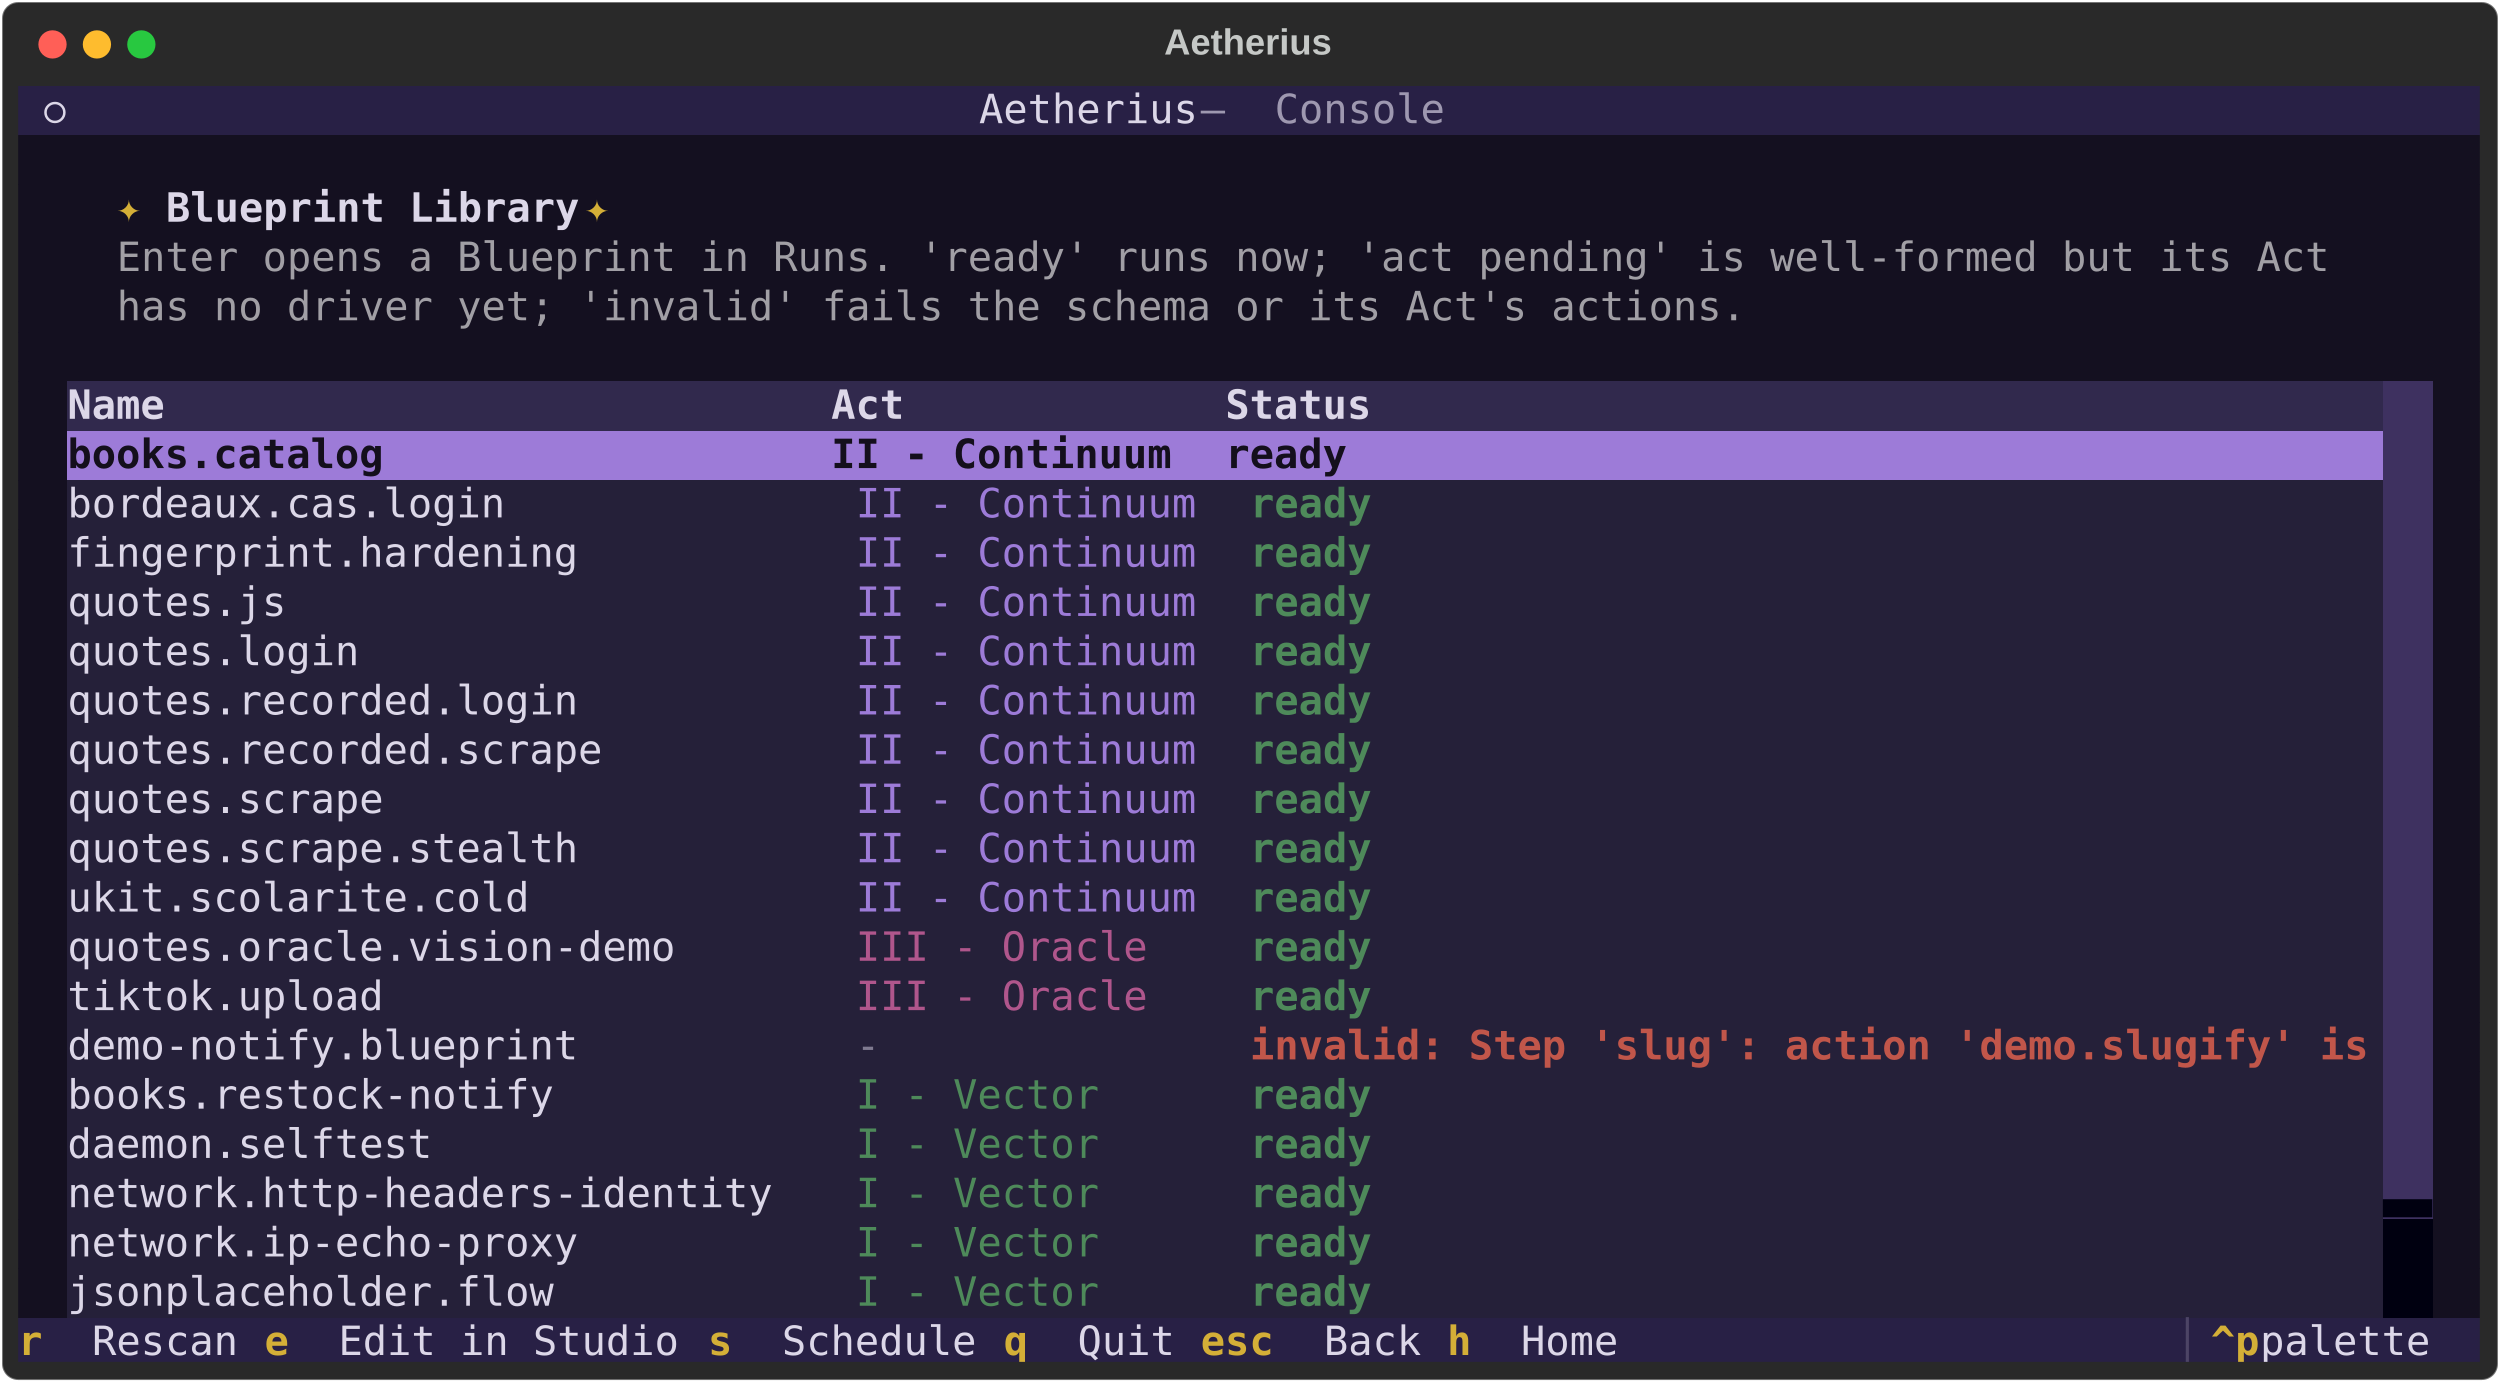
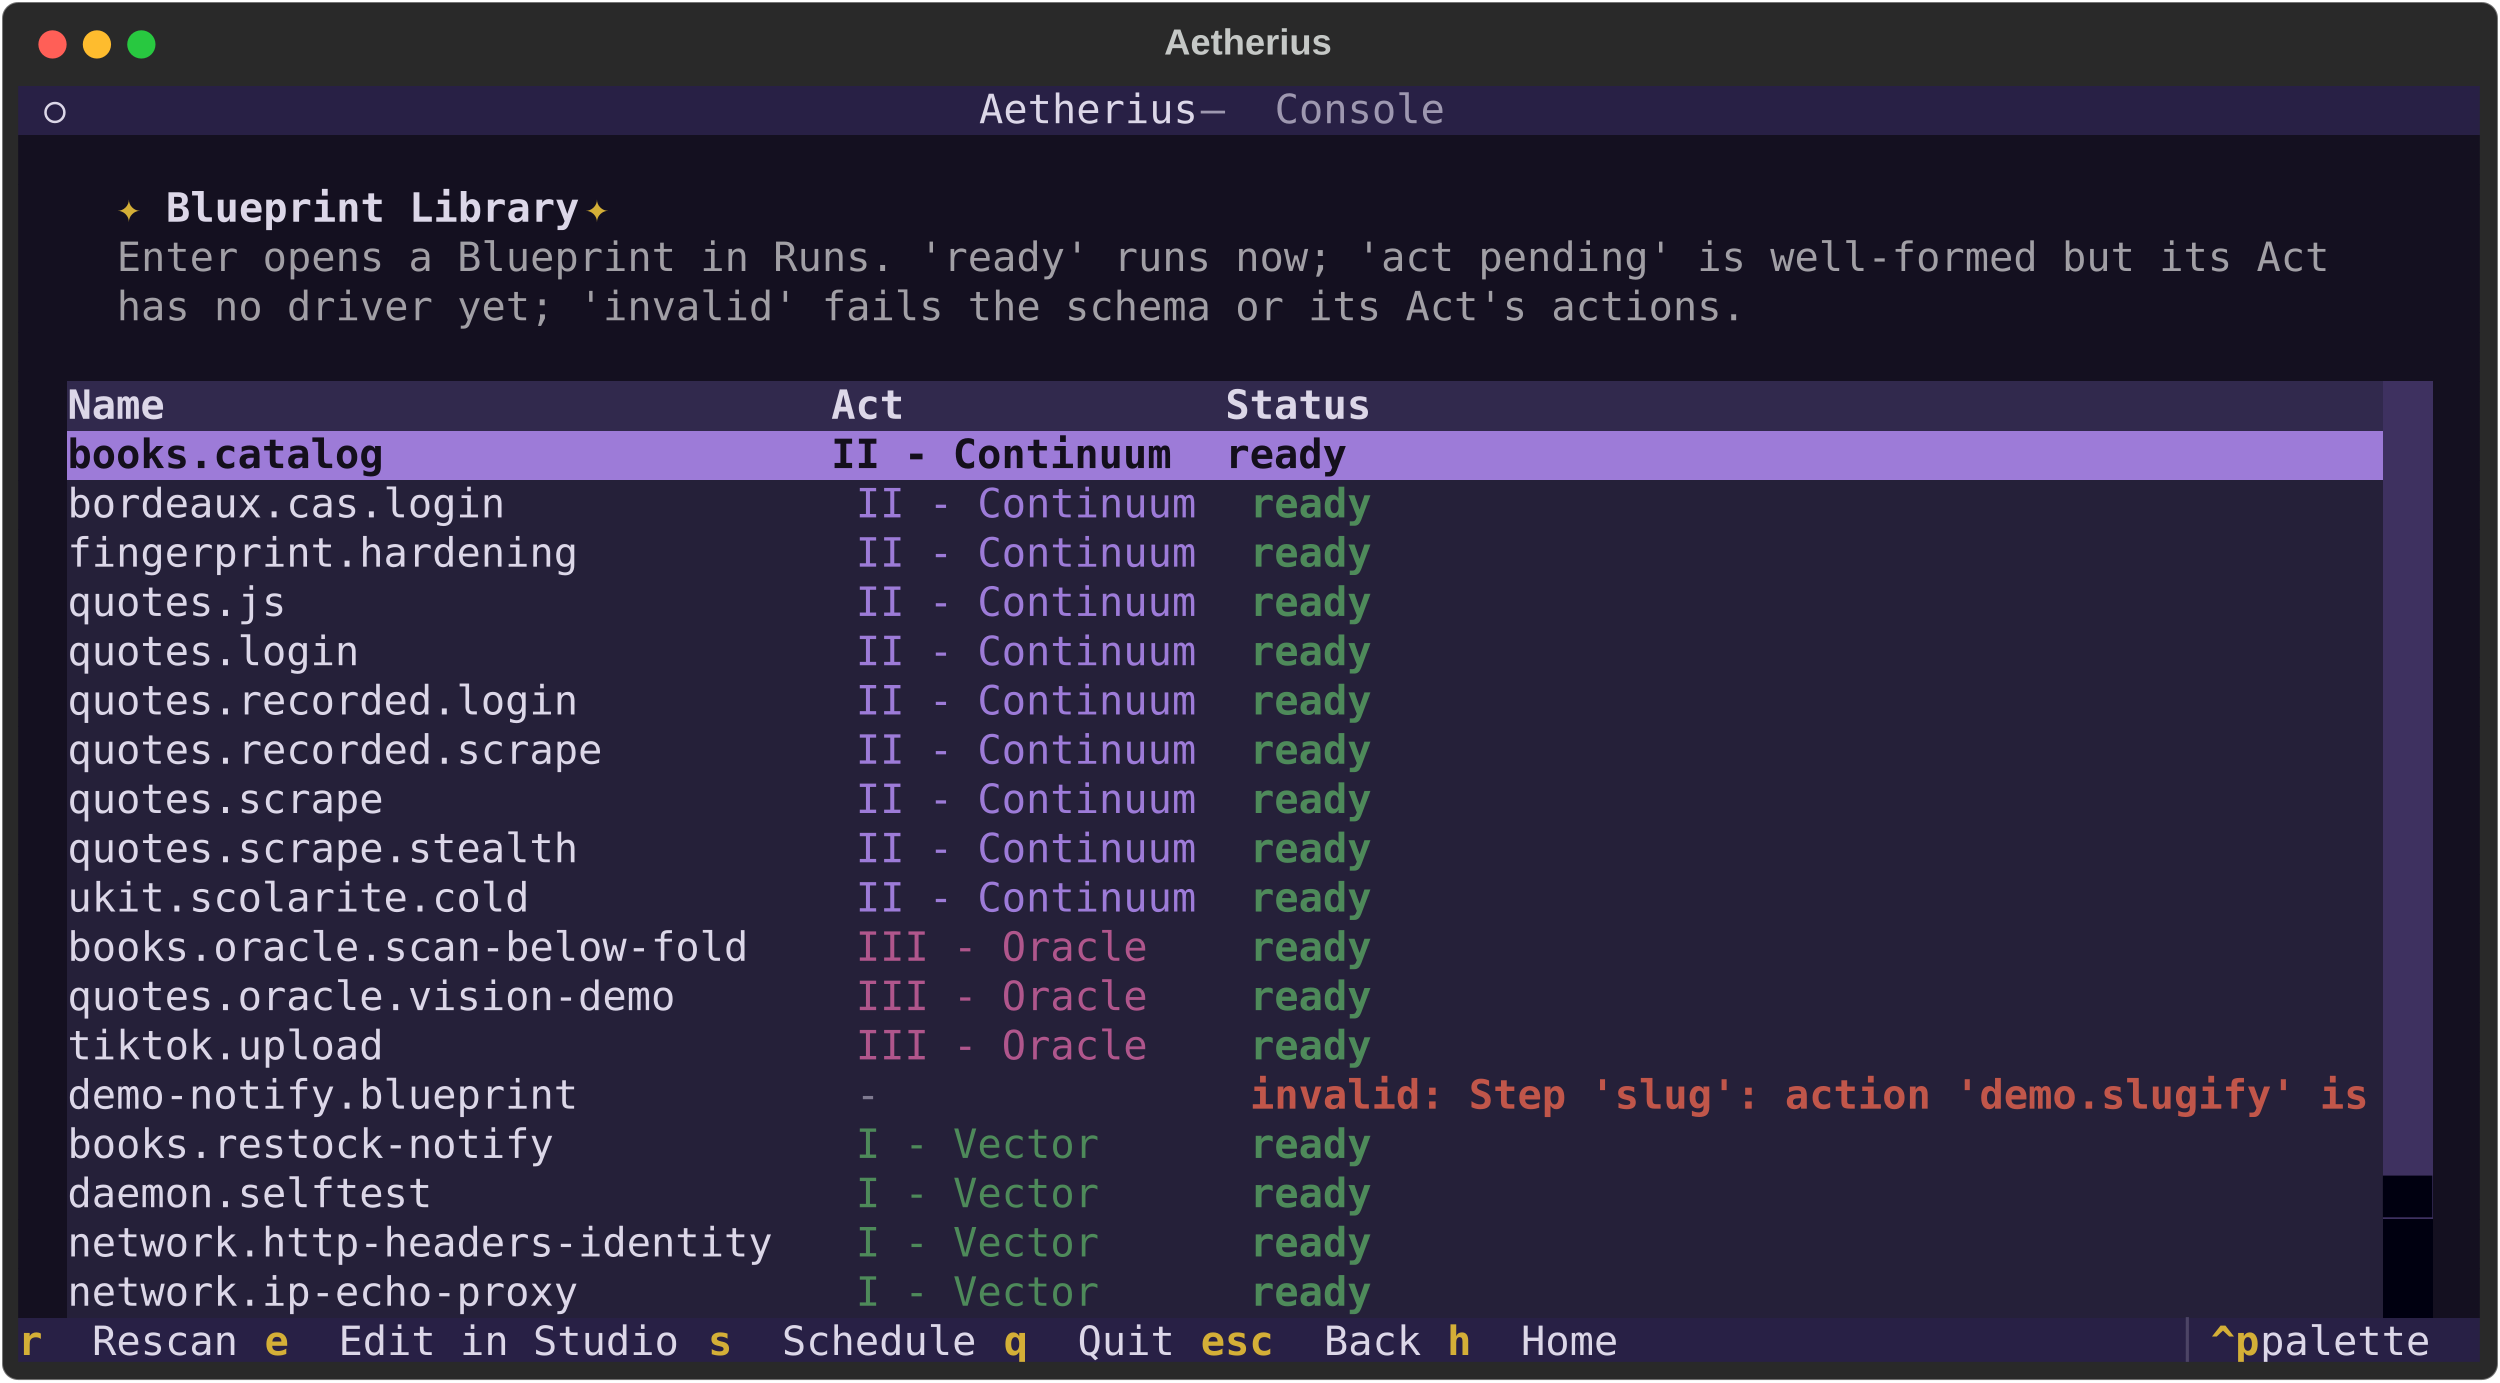
<svg xmlns="http://www.w3.org/2000/svg" class="rich-terminal" viewBox="0 0 1238 684.4">
  <style>

    
    

    .terminal-library-matrix {
        font-family: Fira Code, monospace;
        font-size: 20px;
        line-height: 24.4px;
        font-variant-east-asian: full-width;
    }

    .terminal-library-title {
        font-size: 18px;
        font-weight: bold;
        font-family: arial;
    }

    .terminal-library-r1 { fill: #c5c8c6 }
.terminal-library-r2 { fill: #dcd7e8 }
.terminal-library-r3 { fill: #9e98b0 }
.terminal-library-r4 { fill: #d4af37;font-weight: bold }
.terminal-library-r5 { fill: #dcd7e8;font-weight: bold }
.terminal-library-r6 { fill: #a19fa5 }
.terminal-library-r7 { fill: #252039 }
.terminal-library-r8 { fill: #140f1c;font-weight: bold }
.terminal-library-r9 { fill: #9d7bd8 }
.terminal-library-r10 { fill: #4e8a5a;font-weight: bold }
.terminal-library-r11 { fill: #b0568c }
.terminal-library-r12 { fill: #7f7a90 }
.terminal-library-r13 { fill: #c1564a;font-weight: bold }
.terminal-library-r14 { fill: #4e8a5a }
.terminal-library-r15 { fill: #000010 }
.terminal-library-r16 { fill: #4c4465 }
    </style>
  <defs>
    <clipPath id="terminal-library-clip-terminal">
      <rect x="0" y="0" width="1219.0" height="633.4" />
    </clipPath>
    <clipPath id="terminal-library-line-0">
      <rect x="0" y="1.5" width="1220" height="24.65" />
    </clipPath>
    <clipPath id="terminal-library-line-1">
      <rect x="0" y="25.9" width="1220" height="24.65" />
    </clipPath>
    <clipPath id="terminal-library-line-2">
      <rect x="0" y="50.3" width="1220" height="24.65" />
    </clipPath>
    <clipPath id="terminal-library-line-3">
      <rect x="0" y="74.7" width="1220" height="24.65" />
    </clipPath>
    <clipPath id="terminal-library-line-4">
      <rect x="0" y="99.1" width="1220" height="24.65" />
    </clipPath>
    <clipPath id="terminal-library-line-5">
      <rect x="0" y="123.5" width="1220" height="24.65" />
    </clipPath>
    <clipPath id="terminal-library-line-6">
      <rect x="0" y="147.9" width="1220" height="24.65" />
    </clipPath>
    <clipPath id="terminal-library-line-7">
      <rect x="0" y="172.3" width="1220" height="24.65" />
    </clipPath>
    <clipPath id="terminal-library-line-8">
      <rect x="0" y="196.7" width="1220" height="24.65" />
    </clipPath>
    <clipPath id="terminal-library-line-9">
      <rect x="0" y="221.1" width="1220" height="24.65" />
    </clipPath>
    <clipPath id="terminal-library-line-10">
      <rect x="0" y="245.5" width="1220" height="24.65" />
    </clipPath>
    <clipPath id="terminal-library-line-11">
      <rect x="0" y="269.9" width="1220" height="24.65" />
    </clipPath>
    <clipPath id="terminal-library-line-12">
      <rect x="0" y="294.3" width="1220" height="24.65" />
    </clipPath>
    <clipPath id="terminal-library-line-13">
      <rect x="0" y="318.7" width="1220" height="24.65" />
    </clipPath>
    <clipPath id="terminal-library-line-14">
      <rect x="0" y="343.1" width="1220" height="24.65" />
    </clipPath>
    <clipPath id="terminal-library-line-15">
      <rect x="0" y="367.5" width="1220" height="24.65" />
    </clipPath>
    <clipPath id="terminal-library-line-16">
      <rect x="0" y="391.9" width="1220" height="24.65" />
    </clipPath>
    <clipPath id="terminal-library-line-17">
      <rect x="0" y="416.3" width="1220" height="24.65" />
    </clipPath>
    <clipPath id="terminal-library-line-18">
      <rect x="0" y="440.7" width="1220" height="24.65" />
    </clipPath>
    <clipPath id="terminal-library-line-19">
      <rect x="0" y="465.1" width="1220" height="24.65" />
    </clipPath>
    <clipPath id="terminal-library-line-20">
      <rect x="0" y="489.5" width="1220" height="24.65" />
    </clipPath>
    <clipPath id="terminal-library-line-21">
      <rect x="0" y="513.9" width="1220" height="24.65" />
    </clipPath>
    <clipPath id="terminal-library-line-22">
      <rect x="0" y="538.3" width="1220" height="24.65" />
    </clipPath>
    <clipPath id="terminal-library-line-23">
      <rect x="0" y="562.7" width="1220" height="24.65" />
    </clipPath>
    <clipPath id="terminal-library-line-24">
      <rect x="0" y="587.1" width="1220" height="24.65" />
    </clipPath>
  </defs>
  <rect fill="#292929" stroke="rgba(255,255,255,0.35)" stroke-width="1" x="1" y="1" width="1236" height="682.4" rx="8" />
  <text class="terminal-library-title" fill="#c5c8c6" text-anchor="middle" x="618" y="27">Aetherius</text>
  <g transform="translate(26,22)">
    <circle cx="0" cy="0" r="7" fill="#ff5f57" />
    <circle cx="22" cy="0" r="7" fill="#febc2e" />
    <circle cx="44" cy="0" r="7" fill="#28c840" />
  </g>
  <g transform="translate(9, 41)" clip-path="url(#terminal-library-clip-terminal)">
    <rect fill="#282045" x="0" y="1.5" width="12.2" height="24.65" shape-rendering="crispEdges" />
    <rect fill="#282045" x="12.2" y="1.5" width="12.2" height="24.65" shape-rendering="crispEdges" />
    <rect fill="#282045" x="24.4" y="1.5" width="61" height="24.65" shape-rendering="crispEdges" />
    <rect fill="#282045" x="85.4" y="1.5" width="12.2" height="24.65" shape-rendering="crispEdges" />
    <rect fill="#282045" x="97.6" y="1.5" width="378.2" height="24.65" shape-rendering="crispEdges" />
    <rect fill="#282045" x="475.8" y="1.5" width="109.8" height="24.65" shape-rendering="crispEdges" />
    <rect fill="#282045" x="585.6" y="1.5" width="36.6" height="24.65" shape-rendering="crispEdges" />
    <rect fill="#282045" x="622.2" y="1.5" width="85.4" height="24.65" shape-rendering="crispEdges" />
    <rect fill="#282045" x="707.6" y="1.5" width="390.4" height="24.65" shape-rendering="crispEdges" />
    <rect fill="#282045" x="1098" y="1.5" width="12.2" height="24.65" shape-rendering="crispEdges" />
    <rect fill="#282045" x="1110.2" y="1.5" width="0" height="24.65" shape-rendering="crispEdges" />
    <rect fill="#282045" x="1110.2" y="1.5" width="97.6" height="24.65" shape-rendering="crispEdges" />
    <rect fill="#282045" x="1207.8" y="1.5" width="12.2" height="24.65" shape-rendering="crispEdges" />
    <rect fill="#141020" x="0" y="25.9" width="24.4" height="24.65" shape-rendering="crispEdges" />
    <rect fill="#141020" x="24.4" y="25.9" width="1171.2" height="24.65" shape-rendering="crispEdges" />
    <rect fill="#141020" x="1195.6" y="25.9" width="24.4" height="24.65" shape-rendering="crispEdges" />
    <rect fill="#141020" x="0" y="50.3" width="24.4" height="24.65" shape-rendering="crispEdges" />
    <rect fill="#141020" x="24.4" y="50.3" width="24.4" height="24.65" shape-rendering="crispEdges" />
    <rect fill="#141020" x="48.8" y="50.3" width="24.4" height="24.65" shape-rendering="crispEdges" />
    <rect fill="#141020" x="73.2" y="50.3" width="207.4" height="24.65" shape-rendering="crispEdges" />
    <rect fill="#141020" x="280.6" y="50.3" width="24.4" height="24.65" shape-rendering="crispEdges" />
    <rect fill="#141020" x="305" y="50.3" width="866.2" height="24.65" shape-rendering="crispEdges" />
    <rect fill="#141020" x="1171.2" y="50.3" width="24.4" height="24.65" shape-rendering="crispEdges" />
    <rect fill="#141020" x="1195.6" y="50.3" width="24.4" height="24.65" shape-rendering="crispEdges" />
    <rect fill="#141020" x="0" y="74.7" width="24.4" height="24.65" shape-rendering="crispEdges" />
    <rect fill="#141020" x="24.4" y="74.7" width="24.4" height="24.65" shape-rendering="crispEdges" />
    <rect fill="#141020" x="48.8" y="74.7" width="1110.2" height="24.65" shape-rendering="crispEdges" />
    <rect fill="#141020" x="1159" y="74.7" width="12.2" height="24.65" shape-rendering="crispEdges" />
    <rect fill="#141020" x="1171.2" y="74.7" width="24.4" height="24.65" shape-rendering="crispEdges" />
    <rect fill="#141020" x="1195.6" y="74.7" width="24.4" height="24.65" shape-rendering="crispEdges" />
    <rect fill="#141020" x="0" y="99.1" width="24.4" height="24.65" shape-rendering="crispEdges" />
    <rect fill="#141020" x="24.4" y="99.1" width="24.4" height="24.65" shape-rendering="crispEdges" />
    <rect fill="#141020" x="48.8" y="99.1" width="817.4" height="24.65" shape-rendering="crispEdges" />
    <rect fill="#141020" x="866.2" y="99.1" width="305" height="24.65" shape-rendering="crispEdges" />
    <rect fill="#141020" x="1171.2" y="99.1" width="24.4" height="24.65" shape-rendering="crispEdges" />
    <rect fill="#141020" x="1195.6" y="99.1" width="24.4" height="24.65" shape-rendering="crispEdges" />
    <rect fill="#141020" x="0" y="123.5" width="24.4" height="24.65" shape-rendering="crispEdges" />
    <rect fill="#141020" x="24.4" y="123.5" width="1171.2" height="24.65" shape-rendering="crispEdges" />
    <rect fill="#141020" x="1195.6" y="123.5" width="24.4" height="24.65" shape-rendering="crispEdges" />
    <rect fill="#141020" x="0" y="147.9" width="24.4" height="24.65" shape-rendering="crispEdges" />
    <rect fill="#31294d" x="24.4" y="147.9" width="378.2" height="24.65" shape-rendering="crispEdges" />
    <rect fill="#31294d" x="402.6" y="147.9" width="195.2" height="24.65" shape-rendering="crispEdges" />
    <rect fill="#31294d" x="597.8" y="147.9" width="573.4" height="24.65" shape-rendering="crispEdges" />
    <rect fill="#3e3160" x="1171.2" y="147.9" width="24.4" height="24.65" shape-rendering="crispEdges" />
    <rect fill="#141020" x="1195.6" y="147.9" width="24.4" height="24.65" shape-rendering="crispEdges" />
    <rect fill="#141020" x="0" y="172.3" width="24.4" height="24.65" shape-rendering="crispEdges" />
    <rect fill="#9d7bd8" x="24.4" y="172.3" width="378.2" height="24.65" shape-rendering="crispEdges" />
    <rect fill="#9d7bd8" x="402.6" y="172.3" width="195.2" height="24.65" shape-rendering="crispEdges" />
    <rect fill="#9d7bd8" x="597.8" y="172.3" width="573.4" height="24.65" shape-rendering="crispEdges" />
    <rect fill="#3e3160" x="1171.2" y="172.3" width="24.4" height="24.65" shape-rendering="crispEdges" />
    <rect fill="#141020" x="1195.6" y="172.3" width="24.4" height="24.65" shape-rendering="crispEdges" />
    <rect fill="#141020" x="0" y="196.7" width="24.4" height="24.65" shape-rendering="crispEdges" />
    <rect fill="#252039" x="24.4" y="196.7" width="378.2" height="24.65" shape-rendering="crispEdges" />
    <rect fill="#252039" x="402.6" y="196.7" width="12.2" height="24.65" shape-rendering="crispEdges" />
    <rect fill="#252039" x="414.8" y="196.7" width="170.8" height="24.65" shape-rendering="crispEdges" />
    <rect fill="#252039" x="585.6" y="196.7" width="12.2" height="24.65" shape-rendering="crispEdges" />
    <rect fill="#252039" x="597.8" y="196.7" width="12.2" height="24.65" shape-rendering="crispEdges" />
    <rect fill="#252039" x="610" y="196.7" width="61" height="24.65" shape-rendering="crispEdges" />
    <rect fill="#252039" x="671" y="196.7" width="500.2" height="24.65" shape-rendering="crispEdges" />
    <rect fill="#3e3160" x="1171.2" y="196.7" width="24.4" height="24.65" shape-rendering="crispEdges" />
    <rect fill="#141020" x="1195.6" y="196.7" width="24.4" height="24.65" shape-rendering="crispEdges" />
    <rect fill="#141020" x="0" y="221.1" width="24.4" height="24.65" shape-rendering="crispEdges" />
    <rect fill="#252039" x="24.4" y="221.1" width="378.2" height="24.65" shape-rendering="crispEdges" />
    <rect fill="#252039" x="402.6" y="221.1" width="12.2" height="24.65" shape-rendering="crispEdges" />
    <rect fill="#252039" x="414.8" y="221.1" width="170.8" height="24.65" shape-rendering="crispEdges" />
    <rect fill="#252039" x="585.6" y="221.1" width="12.2" height="24.65" shape-rendering="crispEdges" />
    <rect fill="#252039" x="597.8" y="221.1" width="12.2" height="24.65" shape-rendering="crispEdges" />
    <rect fill="#252039" x="610" y="221.1" width="61" height="24.65" shape-rendering="crispEdges" />
    <rect fill="#252039" x="671" y="221.1" width="500.2" height="24.65" shape-rendering="crispEdges" />
    <rect fill="#3e3160" x="1171.2" y="221.1" width="24.4" height="24.65" shape-rendering="crispEdges" />
    <rect fill="#141020" x="1195.6" y="221.1" width="24.4" height="24.65" shape-rendering="crispEdges" />
    <rect fill="#141020" x="0" y="245.5" width="24.4" height="24.65" shape-rendering="crispEdges" />
    <rect fill="#252039" x="24.4" y="245.5" width="378.2" height="24.65" shape-rendering="crispEdges" />
    <rect fill="#252039" x="402.6" y="245.5" width="12.2" height="24.65" shape-rendering="crispEdges" />
    <rect fill="#252039" x="414.8" y="245.5" width="170.8" height="24.65" shape-rendering="crispEdges" />
    <rect fill="#252039" x="585.6" y="245.5" width="12.2" height="24.65" shape-rendering="crispEdges" />
    <rect fill="#252039" x="597.8" y="245.5" width="12.2" height="24.65" shape-rendering="crispEdges" />
    <rect fill="#252039" x="610" y="245.5" width="61" height="24.65" shape-rendering="crispEdges" />
    <rect fill="#252039" x="671" y="245.5" width="500.2" height="24.65" shape-rendering="crispEdges" />
    <rect fill="#3e3160" x="1171.2" y="245.5" width="24.4" height="24.65" shape-rendering="crispEdges" />
    <rect fill="#141020" x="1195.6" y="245.5" width="24.4" height="24.65" shape-rendering="crispEdges" />
    <rect fill="#141020" x="0" y="269.9" width="24.4" height="24.65" shape-rendering="crispEdges" />
    <rect fill="#252039" x="24.4" y="269.9" width="378.2" height="24.65" shape-rendering="crispEdges" />
    <rect fill="#252039" x="402.6" y="269.9" width="12.2" height="24.65" shape-rendering="crispEdges" />
    <rect fill="#252039" x="414.8" y="269.9" width="170.8" height="24.65" shape-rendering="crispEdges" />
    <rect fill="#252039" x="585.6" y="269.9" width="12.2" height="24.65" shape-rendering="crispEdges" />
    <rect fill="#252039" x="597.8" y="269.9" width="12.2" height="24.65" shape-rendering="crispEdges" />
    <rect fill="#252039" x="610" y="269.9" width="61" height="24.65" shape-rendering="crispEdges" />
    <rect fill="#252039" x="671" y="269.9" width="500.2" height="24.65" shape-rendering="crispEdges" />
    <rect fill="#3e3160" x="1171.2" y="269.9" width="24.4" height="24.65" shape-rendering="crispEdges" />
    <rect fill="#141020" x="1195.6" y="269.9" width="24.4" height="24.65" shape-rendering="crispEdges" />
    <rect fill="#141020" x="0" y="294.3" width="24.4" height="24.65" shape-rendering="crispEdges" />
    <rect fill="#252039" x="24.4" y="294.3" width="378.2" height="24.65" shape-rendering="crispEdges" />
    <rect fill="#252039" x="402.6" y="294.3" width="12.2" height="24.65" shape-rendering="crispEdges" />
    <rect fill="#252039" x="414.8" y="294.3" width="170.8" height="24.65" shape-rendering="crispEdges" />
    <rect fill="#252039" x="585.6" y="294.3" width="12.2" height="24.65" shape-rendering="crispEdges" />
    <rect fill="#252039" x="597.8" y="294.3" width="12.2" height="24.65" shape-rendering="crispEdges" />
    <rect fill="#252039" x="610" y="294.3" width="61" height="24.65" shape-rendering="crispEdges" />
    <rect fill="#252039" x="671" y="294.3" width="500.2" height="24.65" shape-rendering="crispEdges" />
    <rect fill="#3e3160" x="1171.2" y="294.3" width="24.4" height="24.65" shape-rendering="crispEdges" />
    <rect fill="#141020" x="1195.6" y="294.3" width="24.4" height="24.65" shape-rendering="crispEdges" />
    <rect fill="#141020" x="0" y="318.7" width="24.4" height="24.65" shape-rendering="crispEdges" />
    <rect fill="#252039" x="24.4" y="318.7" width="378.2" height="24.65" shape-rendering="crispEdges" />
    <rect fill="#252039" x="402.6" y="318.7" width="12.2" height="24.65" shape-rendering="crispEdges" />
    <rect fill="#252039" x="414.8" y="318.7" width="170.8" height="24.65" shape-rendering="crispEdges" />
    <rect fill="#252039" x="585.6" y="318.7" width="12.2" height="24.65" shape-rendering="crispEdges" />
    <rect fill="#252039" x="597.8" y="318.7" width="12.2" height="24.65" shape-rendering="crispEdges" />
    <rect fill="#252039" x="610" y="318.7" width="61" height="24.65" shape-rendering="crispEdges" />
    <rect fill="#252039" x="671" y="318.7" width="500.2" height="24.65" shape-rendering="crispEdges" />
    <rect fill="#3e3160" x="1171.2" y="318.7" width="24.4" height="24.65" shape-rendering="crispEdges" />
    <rect fill="#141020" x="1195.6" y="318.7" width="24.4" height="24.65" shape-rendering="crispEdges" />
    <rect fill="#141020" x="0" y="343.1" width="24.4" height="24.65" shape-rendering="crispEdges" />
    <rect fill="#252039" x="24.4" y="343.1" width="378.2" height="24.65" shape-rendering="crispEdges" />
    <rect fill="#252039" x="402.6" y="343.1" width="12.2" height="24.65" shape-rendering="crispEdges" />
    <rect fill="#252039" x="414.8" y="343.1" width="170.8" height="24.65" shape-rendering="crispEdges" />
    <rect fill="#252039" x="585.6" y="343.1" width="12.2" height="24.65" shape-rendering="crispEdges" />
    <rect fill="#252039" x="597.8" y="343.1" width="12.2" height="24.65" shape-rendering="crispEdges" />
    <rect fill="#252039" x="610" y="343.1" width="61" height="24.65" shape-rendering="crispEdges" />
    <rect fill="#252039" x="671" y="343.1" width="500.2" height="24.65" shape-rendering="crispEdges" />
    <rect fill="#3e3160" x="1171.2" y="343.1" width="24.4" height="24.65" shape-rendering="crispEdges" />
    <rect fill="#141020" x="1195.6" y="343.1" width="24.4" height="24.65" shape-rendering="crispEdges" />
    <rect fill="#141020" x="0" y="367.5" width="24.4" height="24.65" shape-rendering="crispEdges" />
    <rect fill="#252039" x="24.4" y="367.5" width="378.2" height="24.65" shape-rendering="crispEdges" />
    <rect fill="#252039" x="402.6" y="367.5" width="12.2" height="24.65" shape-rendering="crispEdges" />
    <rect fill="#252039" x="414.8" y="367.5" width="170.8" height="24.65" shape-rendering="crispEdges" />
    <rect fill="#252039" x="585.6" y="367.5" width="12.2" height="24.65" shape-rendering="crispEdges" />
    <rect fill="#252039" x="597.8" y="367.5" width="12.2" height="24.65" shape-rendering="crispEdges" />
    <rect fill="#252039" x="610" y="367.5" width="61" height="24.65" shape-rendering="crispEdges" />
    <rect fill="#252039" x="671" y="367.5" width="500.2" height="24.65" shape-rendering="crispEdges" />
    <rect fill="#3e3160" x="1171.2" y="367.5" width="24.4" height="24.65" shape-rendering="crispEdges" />
    <rect fill="#141020" x="1195.6" y="367.5" width="24.4" height="24.65" shape-rendering="crispEdges" />
    <rect fill="#141020" x="0" y="391.9" width="24.4" height="24.65" shape-rendering="crispEdges" />
    <rect fill="#252039" x="24.4" y="391.9" width="378.2" height="24.65" shape-rendering="crispEdges" />
    <rect fill="#252039" x="402.6" y="391.9" width="12.2" height="24.65" shape-rendering="crispEdges" />
    <rect fill="#252039" x="414.8" y="391.9" width="170.8" height="24.65" shape-rendering="crispEdges" />
    <rect fill="#252039" x="585.6" y="391.9" width="12.2" height="24.65" shape-rendering="crispEdges" />
    <rect fill="#252039" x="597.8" y="391.9" width="12.2" height="24.65" shape-rendering="crispEdges" />
    <rect fill="#252039" x="610" y="391.9" width="61" height="24.65" shape-rendering="crispEdges" />
    <rect fill="#252039" x="671" y="391.9" width="500.2" height="24.65" shape-rendering="crispEdges" />
    <rect fill="#3e3160" x="1171.2" y="391.9" width="24.4" height="24.65" shape-rendering="crispEdges" />
    <rect fill="#141020" x="1195.6" y="391.9" width="24.4" height="24.65" shape-rendering="crispEdges" />
    <rect fill="#141020" x="0" y="416.3" width="24.4" height="24.65" shape-rendering="crispEdges" />
    <rect fill="#252039" x="24.4" y="416.3" width="378.2" height="24.65" shape-rendering="crispEdges" />
    <rect fill="#252039" x="402.6" y="416.3" width="12.2" height="24.65" shape-rendering="crispEdges" />
    <rect fill="#252039" x="414.8" y="416.3" width="146.4" height="24.65" shape-rendering="crispEdges" />
    <rect fill="#252039" x="561.2" y="416.3" width="36.6" height="24.65" shape-rendering="crispEdges" />
    <rect fill="#252039" x="597.8" y="416.3" width="12.2" height="24.65" shape-rendering="crispEdges" />
    <rect fill="#252039" x="610" y="416.3" width="61" height="24.65" shape-rendering="crispEdges" />
    <rect fill="#252039" x="671" y="416.3" width="500.2" height="24.65" shape-rendering="crispEdges" />
    <rect fill="#3e3160" x="1171.2" y="416.3" width="24.4" height="24.65" shape-rendering="crispEdges" />
    <rect fill="#141020" x="1195.6" y="416.3" width="24.4" height="24.65" shape-rendering="crispEdges" />
    <rect fill="#141020" x="0" y="440.7" width="24.4" height="24.65" shape-rendering="crispEdges" />
    <rect fill="#252039" x="24.4" y="440.7" width="378.2" height="24.65" shape-rendering="crispEdges" />
    <rect fill="#252039" x="402.6" y="440.7" width="12.2" height="24.65" shape-rendering="crispEdges" />
    <rect fill="#252039" x="414.8" y="440.7" width="146.4" height="24.65" shape-rendering="crispEdges" />
    <rect fill="#252039" x="561.2" y="440.7" width="36.6" height="24.65" shape-rendering="crispEdges" />
    <rect fill="#252039" x="597.8" y="440.7" width="12.2" height="24.65" shape-rendering="crispEdges" />
    <rect fill="#252039" x="610" y="440.7" width="61" height="24.65" shape-rendering="crispEdges" />
    <rect fill="#252039" x="671" y="440.7" width="500.2" height="24.65" shape-rendering="crispEdges" />
    <rect fill="#3e3160" x="1171.2" y="440.7" width="24.4" height="24.65" shape-rendering="crispEdges" />
    <rect fill="#141020" x="1195.6" y="440.7" width="24.4" height="24.65" shape-rendering="crispEdges" />
    <rect fill="#141020" x="0" y="465.1" width="24.4" height="24.65" shape-rendering="crispEdges" />
    <rect fill="#252039" x="24.4" y="465.1" width="378.2" height="24.65" shape-rendering="crispEdges" />
    <rect fill="#252039" x="402.6" y="465.1" width="12.2" height="24.65" shape-rendering="crispEdges" />
-     <rect fill="#252039" x="414.8" y="465.1" width="12.2" height="24.65" shape-rendering="crispEdges" />
-     <rect fill="#252039" x="427" y="465.1" width="170.8" height="24.65" shape-rendering="crispEdges" />
+     <rect fill="#252039" x="414.8" y="465.1" width="146.4" height="24.65" shape-rendering="crispEdges" />
+     <rect fill="#252039" x="561.2" y="465.1" width="36.6" height="24.65" shape-rendering="crispEdges" />
    <rect fill="#252039" x="597.8" y="465.1" width="12.2" height="24.65" shape-rendering="crispEdges" />
-     <rect fill="#252039" x="610" y="465.1" width="561.2" height="24.65" shape-rendering="crispEdges" />
+     <rect fill="#252039" x="610" y="465.1" width="61" height="24.65" shape-rendering="crispEdges" />
+     <rect fill="#252039" x="671" y="465.1" width="500.2" height="24.65" shape-rendering="crispEdges" />
    <rect fill="#3e3160" x="1171.2" y="465.1" width="24.4" height="24.65" shape-rendering="crispEdges" />
    <rect fill="#141020" x="1195.6" y="465.1" width="24.4" height="24.65" shape-rendering="crispEdges" />
    <rect fill="#141020" x="0" y="489.5" width="24.4" height="24.65" shape-rendering="crispEdges" />
    <rect fill="#252039" x="24.4" y="489.5" width="378.2" height="24.65" shape-rendering="crispEdges" />
    <rect fill="#252039" x="402.6" y="489.5" width="12.2" height="24.65" shape-rendering="crispEdges" />
-     <rect fill="#252039" x="414.8" y="489.5" width="122" height="24.65" shape-rendering="crispEdges" />
-     <rect fill="#252039" x="536.8" y="489.5" width="61" height="24.65" shape-rendering="crispEdges" />
+     <rect fill="#252039" x="414.8" y="489.5" width="12.2" height="24.65" shape-rendering="crispEdges" />
+     <rect fill="#252039" x="427" y="489.5" width="170.8" height="24.65" shape-rendering="crispEdges" />
    <rect fill="#252039" x="597.8" y="489.5" width="12.2" height="24.65" shape-rendering="crispEdges" />
-     <rect fill="#252039" x="610" y="489.5" width="61" height="24.65" shape-rendering="crispEdges" />
-     <rect fill="#252039" x="671" y="489.5" width="500.2" height="24.65" shape-rendering="crispEdges" />
+     <rect fill="#252039" x="610" y="489.5" width="561.2" height="24.65" shape-rendering="crispEdges" />
    <rect fill="#3e3160" x="1171.2" y="489.5" width="24.4" height="24.65" shape-rendering="crispEdges" />
    <rect fill="#141020" x="1195.6" y="489.5" width="24.4" height="24.65" shape-rendering="crispEdges" />
    <rect fill="#141020" x="0" y="513.9" width="24.4" height="24.65" shape-rendering="crispEdges" />
    <rect fill="#252039" x="24.4" y="513.9" width="378.2" height="24.65" shape-rendering="crispEdges" />
    <rect fill="#252039" x="402.6" y="513.9" width="12.2" height="24.65" shape-rendering="crispEdges" />
    <rect fill="#252039" x="414.8" y="513.9" width="122" height="24.65" shape-rendering="crispEdges" />
    <rect fill="#252039" x="536.8" y="513.9" width="61" height="24.65" shape-rendering="crispEdges" />
    <rect fill="#252039" x="597.8" y="513.9" width="12.2" height="24.65" shape-rendering="crispEdges" />
    <rect fill="#252039" x="610" y="513.9" width="61" height="24.65" shape-rendering="crispEdges" />
    <rect fill="#252039" x="671" y="513.9" width="500.2" height="24.65" shape-rendering="crispEdges" />
    <rect fill="#3e3160" x="1171.2" y="513.9" width="24.4" height="24.65" shape-rendering="crispEdges" />
    <rect fill="#141020" x="1195.6" y="513.9" width="24.4" height="24.65" shape-rendering="crispEdges" />
    <rect fill="#141020" x="0" y="538.3" width="24.4" height="24.65" shape-rendering="crispEdges" />
    <rect fill="#252039" x="24.4" y="538.3" width="378.2" height="24.65" shape-rendering="crispEdges" />
    <rect fill="#252039" x="402.6" y="538.3" width="12.2" height="24.65" shape-rendering="crispEdges" />
    <rect fill="#252039" x="414.8" y="538.3" width="122" height="24.65" shape-rendering="crispEdges" />
    <rect fill="#252039" x="536.8" y="538.3" width="61" height="24.65" shape-rendering="crispEdges" />
    <rect fill="#252039" x="597.8" y="538.3" width="12.2" height="24.65" shape-rendering="crispEdges" />
    <rect fill="#252039" x="610" y="538.3" width="61" height="24.65" shape-rendering="crispEdges" />
    <rect fill="#252039" x="671" y="538.3" width="500.2" height="24.65" shape-rendering="crispEdges" />
    <rect fill="#3e3160" x="1171.2" y="538.3" width="24.4" height="24.65" shape-rendering="crispEdges" />
    <rect fill="#141020" x="1195.6" y="538.3" width="24.4" height="24.65" shape-rendering="crispEdges" />
    <rect fill="#141020" x="0" y="562.7" width="24.4" height="24.65" shape-rendering="crispEdges" />
    <rect fill="#252039" x="24.4" y="562.7" width="378.2" height="24.65" shape-rendering="crispEdges" />
    <rect fill="#252039" x="402.6" y="562.7" width="12.2" height="24.65" shape-rendering="crispEdges" />
    <rect fill="#252039" x="414.8" y="562.7" width="122" height="24.65" shape-rendering="crispEdges" />
    <rect fill="#252039" x="536.8" y="562.7" width="61" height="24.65" shape-rendering="crispEdges" />
    <rect fill="#252039" x="597.8" y="562.7" width="12.2" height="24.65" shape-rendering="crispEdges" />
    <rect fill="#252039" x="610" y="562.7" width="61" height="24.65" shape-rendering="crispEdges" />
    <rect fill="#252039" x="671" y="562.7" width="500.2" height="24.65" shape-rendering="crispEdges" />
    <rect fill="#000010" x="1171.2" y="562.7" width="24.4" height="24.65" shape-rendering="crispEdges" />
    <rect fill="#141020" x="1195.6" y="562.7" width="24.4" height="24.65" shape-rendering="crispEdges" />
    <rect fill="#141020" x="0" y="587.1" width="24.4" height="24.65" shape-rendering="crispEdges" />
    <rect fill="#252039" x="24.4" y="587.1" width="378.2" height="24.65" shape-rendering="crispEdges" />
    <rect fill="#252039" x="402.6" y="587.1" width="12.2" height="24.65" shape-rendering="crispEdges" />
    <rect fill="#252039" x="414.8" y="587.1" width="122" height="24.65" shape-rendering="crispEdges" />
    <rect fill="#252039" x="536.8" y="587.1" width="61" height="24.65" shape-rendering="crispEdges" />
    <rect fill="#252039" x="597.8" y="587.1" width="12.2" height="24.65" shape-rendering="crispEdges" />
    <rect fill="#252039" x="610" y="587.1" width="61" height="24.65" shape-rendering="crispEdges" />
    <rect fill="#252039" x="671" y="587.1" width="500.2" height="24.65" shape-rendering="crispEdges" />
    <rect fill="#000010" x="1171.2" y="587.1" width="24.4" height="24.65" shape-rendering="crispEdges" />
    <rect fill="#141020" x="1195.6" y="587.1" width="24.4" height="24.65" shape-rendering="crispEdges" />
    <rect fill="#282045" x="0" y="611.5" width="36.6" height="24.65" shape-rendering="crispEdges" />
    <rect fill="#282045" x="36.6" y="611.5" width="85.4" height="24.65" shape-rendering="crispEdges" />
    <rect fill="#282045" x="122" y="611.5" width="36.6" height="24.65" shape-rendering="crispEdges" />
    <rect fill="#282045" x="158.6" y="611.5" width="183" height="24.65" shape-rendering="crispEdges" />
    <rect fill="#282045" x="341.6" y="611.5" width="36.6" height="24.65" shape-rendering="crispEdges" />
    <rect fill="#282045" x="378.2" y="611.5" width="109.8" height="24.65" shape-rendering="crispEdges" />
    <rect fill="#282045" x="488" y="611.5" width="36.6" height="24.65" shape-rendering="crispEdges" />
    <rect fill="#282045" x="524.6" y="611.5" width="61" height="24.65" shape-rendering="crispEdges" />
    <rect fill="#282045" x="585.6" y="611.5" width="61" height="24.65" shape-rendering="crispEdges" />
    <rect fill="#282045" x="646.6" y="611.5" width="61" height="24.65" shape-rendering="crispEdges" />
    <rect fill="#282045" x="707.6" y="611.5" width="36.6" height="24.65" shape-rendering="crispEdges" />
    <rect fill="#282045" x="744.2" y="611.5" width="61" height="24.65" shape-rendering="crispEdges" />
    <rect fill="#282045" x="805.2" y="611.5" width="268.4" height="24.65" shape-rendering="crispEdges" />
    <rect fill="#282045" x="1073.6" y="611.5" width="12.2" height="24.65" shape-rendering="crispEdges" />
    <rect fill="#282045" x="1085.8" y="611.5" width="24.4" height="24.65" shape-rendering="crispEdges" />
    <rect fill="#282045" x="1110.2" y="611.5" width="97.6" height="24.65" shape-rendering="crispEdges" />
    <rect fill="#282045" x="1207.8" y="611.5" width="12.2" height="24.65" shape-rendering="crispEdges" />
    <g class="terminal-library-matrix">
      <text class="terminal-library-r2" x="12.2" y="20" textLength="12.2" clip-path="url(#terminal-library-line-0)">⭘</text>
      <text class="terminal-library-r2" x="475.8" y="20" textLength="109.8" clip-path="url(#terminal-library-line-0)">Aetherius</text>
      <text class="terminal-library-r3" x="585.6" y="20" textLength="36.6" clip-path="url(#terminal-library-line-0)"> — </text>
      <text class="terminal-library-r3" x="622.2" y="20" textLength="85.4" clip-path="url(#terminal-library-line-0)">Console</text>
      <text class="terminal-library-r1" x="1220" y="20" textLength="12.2" clip-path="url(#terminal-library-line-0)">
</text>
      <text class="terminal-library-r1" x="1220" y="44.4" textLength="12.2" clip-path="url(#terminal-library-line-1)">
</text>
      <text class="terminal-library-r4" x="48.8" y="68.8" textLength="24.4" clip-path="url(#terminal-library-line-2)">✦ </text>
      <text class="terminal-library-r5" x="73.2" y="68.8" textLength="207.4" clip-path="url(#terminal-library-line-2)">Blueprint Library</text>
      <text class="terminal-library-r4" x="280.6" y="68.8" textLength="24.4" clip-path="url(#terminal-library-line-2)"> ✦</text>
      <text class="terminal-library-r1" x="1220" y="68.8" textLength="12.2" clip-path="url(#terminal-library-line-2)">
</text>
      <text class="terminal-library-r6" x="48.8" y="93.2" textLength="1110.2" clip-path="url(#terminal-library-line-3)">Enter opens a Blueprint in Runs. 'ready' runs now; 'act pending' is well-formed but its Act</text>
      <text class="terminal-library-r1" x="1220" y="93.2" textLength="12.2" clip-path="url(#terminal-library-line-3)">
</text>
      <text class="terminal-library-r6" x="48.8" y="117.6" textLength="817.4" clip-path="url(#terminal-library-line-4)">has no driver yet; 'invalid' fails the schema or its Act's actions.</text>
      <text class="terminal-library-r1" x="1220" y="117.6" textLength="12.2" clip-path="url(#terminal-library-line-4)">
</text>
      <text class="terminal-library-r1" x="1220" y="142" textLength="12.2" clip-path="url(#terminal-library-line-5)">
</text>
      <text class="terminal-library-r5" x="24.4" y="166.4" textLength="378.2" clip-path="url(#terminal-library-line-6)"> Name                          </text>
      <text class="terminal-library-r5" x="402.6" y="166.4" textLength="195.2" clip-path="url(#terminal-library-line-6)"> Act            </text>
      <text class="terminal-library-r5" x="597.8" y="166.4" textLength="573.4" clip-path="url(#terminal-library-line-6)"> Status                                        </text>
      <text class="terminal-library-r1" x="1220" y="166.4" textLength="12.2" clip-path="url(#terminal-library-line-6)">
</text>
      <text class="terminal-library-r8" x="24.4" y="190.8" textLength="378.2" clip-path="url(#terminal-library-line-7)"> books.catalog                 </text>
      <text class="terminal-library-r8" x="402.6" y="190.8" textLength="195.2" clip-path="url(#terminal-library-line-7)"> II - Continuum </text>
      <text class="terminal-library-r8" x="597.8" y="190.8" textLength="573.4" clip-path="url(#terminal-library-line-7)"> ready                                         </text>
      <text class="terminal-library-r1" x="1220" y="190.8" textLength="12.2" clip-path="url(#terminal-library-line-7)">
</text>
      <text class="terminal-library-r2" x="24.4" y="215.2" textLength="378.2" clip-path="url(#terminal-library-line-8)"> bordeaux.cas.login            </text>
      <text class="terminal-library-r9" x="414.8" y="215.2" textLength="170.8" clip-path="url(#terminal-library-line-8)">II - Continuum</text>
      <text class="terminal-library-r10" x="610" y="215.2" textLength="61" clip-path="url(#terminal-library-line-8)">ready</text>
      <text class="terminal-library-r1" x="1220" y="215.2" textLength="12.2" clip-path="url(#terminal-library-line-8)">
</text>
      <text class="terminal-library-r2" x="24.4" y="239.6" textLength="378.2" clip-path="url(#terminal-library-line-9)"> fingerprint.hardening         </text>
      <text class="terminal-library-r9" x="414.8" y="239.6" textLength="170.8" clip-path="url(#terminal-library-line-9)">II - Continuum</text>
      <text class="terminal-library-r10" x="610" y="239.6" textLength="61" clip-path="url(#terminal-library-line-9)">ready</text>
      <text class="terminal-library-r1" x="1220" y="239.6" textLength="12.2" clip-path="url(#terminal-library-line-9)">
</text>
      <text class="terminal-library-r2" x="24.4" y="264" textLength="378.2" clip-path="url(#terminal-library-line-10)"> quotes.js                     </text>
      <text class="terminal-library-r9" x="414.8" y="264" textLength="170.8" clip-path="url(#terminal-library-line-10)">II - Continuum</text>
      <text class="terminal-library-r10" x="610" y="264" textLength="61" clip-path="url(#terminal-library-line-10)">ready</text>
      <text class="terminal-library-r1" x="1220" y="264" textLength="12.2" clip-path="url(#terminal-library-line-10)">
</text>
      <text class="terminal-library-r2" x="24.4" y="288.4" textLength="378.2" clip-path="url(#terminal-library-line-11)"> quotes.login                  </text>
      <text class="terminal-library-r9" x="414.8" y="288.4" textLength="170.8" clip-path="url(#terminal-library-line-11)">II - Continuum</text>
      <text class="terminal-library-r10" x="610" y="288.4" textLength="61" clip-path="url(#terminal-library-line-11)">ready</text>
      <text class="terminal-library-r1" x="1220" y="288.4" textLength="12.2" clip-path="url(#terminal-library-line-11)">
</text>
      <text class="terminal-library-r2" x="24.4" y="312.8" textLength="378.2" clip-path="url(#terminal-library-line-12)"> quotes.recorded.login         </text>
      <text class="terminal-library-r9" x="414.8" y="312.8" textLength="170.8" clip-path="url(#terminal-library-line-12)">II - Continuum</text>
      <text class="terminal-library-r10" x="610" y="312.8" textLength="61" clip-path="url(#terminal-library-line-12)">ready</text>
      <text class="terminal-library-r1" x="1220" y="312.8" textLength="12.2" clip-path="url(#terminal-library-line-12)">
</text>
      <text class="terminal-library-r2" x="24.4" y="337.2" textLength="378.2" clip-path="url(#terminal-library-line-13)"> quotes.recorded.scrape        </text>
      <text class="terminal-library-r9" x="414.8" y="337.2" textLength="170.8" clip-path="url(#terminal-library-line-13)">II - Continuum</text>
      <text class="terminal-library-r10" x="610" y="337.2" textLength="61" clip-path="url(#terminal-library-line-13)">ready</text>
      <text class="terminal-library-r1" x="1220" y="337.2" textLength="12.2" clip-path="url(#terminal-library-line-13)">
</text>
      <text class="terminal-library-r2" x="24.4" y="361.6" textLength="378.2" clip-path="url(#terminal-library-line-14)"> quotes.scrape                 </text>
      <text class="terminal-library-r9" x="414.8" y="361.6" textLength="170.8" clip-path="url(#terminal-library-line-14)">II - Continuum</text>
      <text class="terminal-library-r10" x="610" y="361.6" textLength="61" clip-path="url(#terminal-library-line-14)">ready</text>
      <text class="terminal-library-r1" x="1220" y="361.6" textLength="12.2" clip-path="url(#terminal-library-line-14)">
</text>
      <text class="terminal-library-r2" x="24.4" y="386" textLength="378.2" clip-path="url(#terminal-library-line-15)"> quotes.scrape.stealth         </text>
      <text class="terminal-library-r9" x="414.8" y="386" textLength="170.8" clip-path="url(#terminal-library-line-15)">II - Continuum</text>
      <text class="terminal-library-r10" x="610" y="386" textLength="61" clip-path="url(#terminal-library-line-15)">ready</text>
      <text class="terminal-library-r1" x="1220" y="386" textLength="12.2" clip-path="url(#terminal-library-line-15)">
</text>
      <text class="terminal-library-r2" x="24.4" y="410.4" textLength="378.2" clip-path="url(#terminal-library-line-16)"> ukit.scolarite.cold           </text>
      <text class="terminal-library-r9" x="414.8" y="410.4" textLength="170.8" clip-path="url(#terminal-library-line-16)">II - Continuum</text>
      <text class="terminal-library-r10" x="610" y="410.4" textLength="61" clip-path="url(#terminal-library-line-16)">ready</text>
      <text class="terminal-library-r1" x="1220" y="410.4" textLength="12.2" clip-path="url(#terminal-library-line-16)">
</text>
-       <text class="terminal-library-r2" x="24.4" y="434.8" textLength="378.2" clip-path="url(#terminal-library-line-17)"> quotes.oracle.vision-demo     </text>
+       <text class="terminal-library-r2" x="24.4" y="434.8" textLength="378.2" clip-path="url(#terminal-library-line-17)"> books.oracle.scan-below-fold  </text>
      <text class="terminal-library-r11" x="414.8" y="434.8" textLength="146.4" clip-path="url(#terminal-library-line-17)">III - Oracle</text>
      <text class="terminal-library-r10" x="610" y="434.8" textLength="61" clip-path="url(#terminal-library-line-17)">ready</text>
      <text class="terminal-library-r1" x="1220" y="434.8" textLength="12.2" clip-path="url(#terminal-library-line-17)">
</text>
-       <text class="terminal-library-r2" x="24.4" y="459.2" textLength="378.2" clip-path="url(#terminal-library-line-18)"> tiktok.upload                 </text>
+       <text class="terminal-library-r2" x="24.4" y="459.2" textLength="378.2" clip-path="url(#terminal-library-line-18)"> quotes.oracle.vision-demo     </text>
      <text class="terminal-library-r11" x="414.8" y="459.2" textLength="146.4" clip-path="url(#terminal-library-line-18)">III - Oracle</text>
      <text class="terminal-library-r10" x="610" y="459.2" textLength="61" clip-path="url(#terminal-library-line-18)">ready</text>
      <text class="terminal-library-r1" x="1220" y="459.2" textLength="12.2" clip-path="url(#terminal-library-line-18)">
</text>
-       <text class="terminal-library-r2" x="24.4" y="483.6" textLength="378.2" clip-path="url(#terminal-library-line-19)"> demo-notify.blueprint         </text>
-       <text class="terminal-library-r12" x="414.8" y="483.6" textLength="12.2" clip-path="url(#terminal-library-line-19)">-</text>
-       <text class="terminal-library-r13" x="610" y="483.6" textLength="561.2" clip-path="url(#terminal-library-line-19)">invalid: Step 'slug': action 'demo.slugify' is</text>
+       <text class="terminal-library-r2" x="24.4" y="483.6" textLength="378.2" clip-path="url(#terminal-library-line-19)"> tiktok.upload                 </text>
+       <text class="terminal-library-r11" x="414.8" y="483.6" textLength="146.4" clip-path="url(#terminal-library-line-19)">III - Oracle</text>
+       <text class="terminal-library-r10" x="610" y="483.6" textLength="61" clip-path="url(#terminal-library-line-19)">ready</text>
      <text class="terminal-library-r1" x="1220" y="483.6" textLength="12.2" clip-path="url(#terminal-library-line-19)">
</text>
-       <text class="terminal-library-r2" x="24.4" y="508" textLength="378.2" clip-path="url(#terminal-library-line-20)"> books.restock-notify          </text>
-       <text class="terminal-library-r14" x="414.8" y="508" textLength="122" clip-path="url(#terminal-library-line-20)">I - Vector</text>
-       <text class="terminal-library-r10" x="610" y="508" textLength="61" clip-path="url(#terminal-library-line-20)">ready</text>
+       <text class="terminal-library-r2" x="24.4" y="508" textLength="378.2" clip-path="url(#terminal-library-line-20)"> demo-notify.blueprint         </text>
+       <text class="terminal-library-r12" x="414.8" y="508" textLength="12.2" clip-path="url(#terminal-library-line-20)">-</text>
+       <text class="terminal-library-r13" x="610" y="508" textLength="561.2" clip-path="url(#terminal-library-line-20)">invalid: Step 'slug': action 'demo.slugify' is</text>
      <text class="terminal-library-r1" x="1220" y="508" textLength="12.2" clip-path="url(#terminal-library-line-20)">
</text>
-       <text class="terminal-library-r2" x="24.4" y="532.4" textLength="378.2" clip-path="url(#terminal-library-line-21)"> daemon.selftest               </text>
+       <text class="terminal-library-r2" x="24.4" y="532.4" textLength="378.2" clip-path="url(#terminal-library-line-21)"> books.restock-notify          </text>
      <text class="terminal-library-r14" x="414.8" y="532.4" textLength="122" clip-path="url(#terminal-library-line-21)">I - Vector</text>
      <text class="terminal-library-r10" x="610" y="532.4" textLength="61" clip-path="url(#terminal-library-line-21)">ready</text>
      <text class="terminal-library-r1" x="1220" y="532.4" textLength="12.2" clip-path="url(#terminal-library-line-21)">
</text>
-       <text class="terminal-library-r2" x="24.4" y="556.8" textLength="378.2" clip-path="url(#terminal-library-line-22)"> network.http-headers-identity </text>
+       <text class="terminal-library-r2" x="24.4" y="556.8" textLength="378.2" clip-path="url(#terminal-library-line-22)"> daemon.selftest               </text>
      <text class="terminal-library-r14" x="414.8" y="556.8" textLength="122" clip-path="url(#terminal-library-line-22)">I - Vector</text>
      <text class="terminal-library-r10" x="610" y="556.8" textLength="61" clip-path="url(#terminal-library-line-22)">ready</text>
-       <text class="terminal-library-r15" x="1171.2" y="556.8" textLength="24.4" clip-path="url(#terminal-library-line-22)">▃▃</text>
+       <text class="terminal-library-r15" x="1171.2" y="556.8" textLength="24.4" clip-path="url(#terminal-library-line-22)">▇▇</text>
      <text class="terminal-library-r1" x="1220" y="556.8" textLength="12.2" clip-path="url(#terminal-library-line-22)">
</text>
-       <text class="terminal-library-r2" x="24.4" y="581.2" textLength="378.2" clip-path="url(#terminal-library-line-23)"> network.ip-echo-proxy         </text>
+       <text class="terminal-library-r2" x="24.4" y="581.2" textLength="378.2" clip-path="url(#terminal-library-line-23)"> network.http-headers-identity </text>
      <text class="terminal-library-r14" x="414.8" y="581.2" textLength="122" clip-path="url(#terminal-library-line-23)">I - Vector</text>
      <text class="terminal-library-r10" x="610" y="581.2" textLength="61" clip-path="url(#terminal-library-line-23)">ready</text>
      <text class="terminal-library-r1" x="1220" y="581.2" textLength="12.2" clip-path="url(#terminal-library-line-23)">
</text>
-       <text class="terminal-library-r2" x="24.4" y="605.6" textLength="378.2" clip-path="url(#terminal-library-line-24)"> jsonplaceholder.flow          </text>
+       <text class="terminal-library-r2" x="24.4" y="605.6" textLength="378.2" clip-path="url(#terminal-library-line-24)"> network.ip-echo-proxy         </text>
      <text class="terminal-library-r14" x="414.8" y="605.6" textLength="122" clip-path="url(#terminal-library-line-24)">I - Vector</text>
      <text class="terminal-library-r10" x="610" y="605.6" textLength="61" clip-path="url(#terminal-library-line-24)">ready</text>
      <text class="terminal-library-r1" x="1220" y="605.6" textLength="12.2" clip-path="url(#terminal-library-line-24)">
</text>
      <text class="terminal-library-r4" x="0" y="630" textLength="36.6" clip-path="url(#terminal-library-line-25)"> r </text>
      <text class="terminal-library-r2" x="36.6" y="630" textLength="85.4" clip-path="url(#terminal-library-line-25)">Rescan </text>
      <text class="terminal-library-r4" x="122" y="630" textLength="36.6" clip-path="url(#terminal-library-line-25)"> e </text>
      <text class="terminal-library-r2" x="158.6" y="630" textLength="183" clip-path="url(#terminal-library-line-25)">Edit in Studio </text>
      <text class="terminal-library-r4" x="341.6" y="630" textLength="36.6" clip-path="url(#terminal-library-line-25)"> s </text>
      <text class="terminal-library-r2" x="378.2" y="630" textLength="109.8" clip-path="url(#terminal-library-line-25)">Schedule </text>
      <text class="terminal-library-r4" x="488" y="630" textLength="36.6" clip-path="url(#terminal-library-line-25)"> q </text>
      <text class="terminal-library-r2" x="524.6" y="630" textLength="61" clip-path="url(#terminal-library-line-25)">Quit </text>
      <text class="terminal-library-r4" x="585.6" y="630" textLength="61" clip-path="url(#terminal-library-line-25)"> esc </text>
      <text class="terminal-library-r2" x="646.6" y="630" textLength="61" clip-path="url(#terminal-library-line-25)">Back </text>
      <text class="terminal-library-r4" x="707.6" y="630" textLength="36.6" clip-path="url(#terminal-library-line-25)"> h </text>
      <text class="terminal-library-r2" x="744.2" y="630" textLength="61" clip-path="url(#terminal-library-line-25)">Home </text>
      <text class="terminal-library-r16" x="1073.6" y="630" textLength="12.2" clip-path="url(#terminal-library-line-25)">▏</text>
      <text class="terminal-library-r4" x="1085.8" y="630" textLength="24.4" clip-path="url(#terminal-library-line-25)">^p</text>
      <text class="terminal-library-r2" x="1110.2" y="630" textLength="97.6" clip-path="url(#terminal-library-line-25)"> palette</text>
    </g>
  </g>
</svg>
